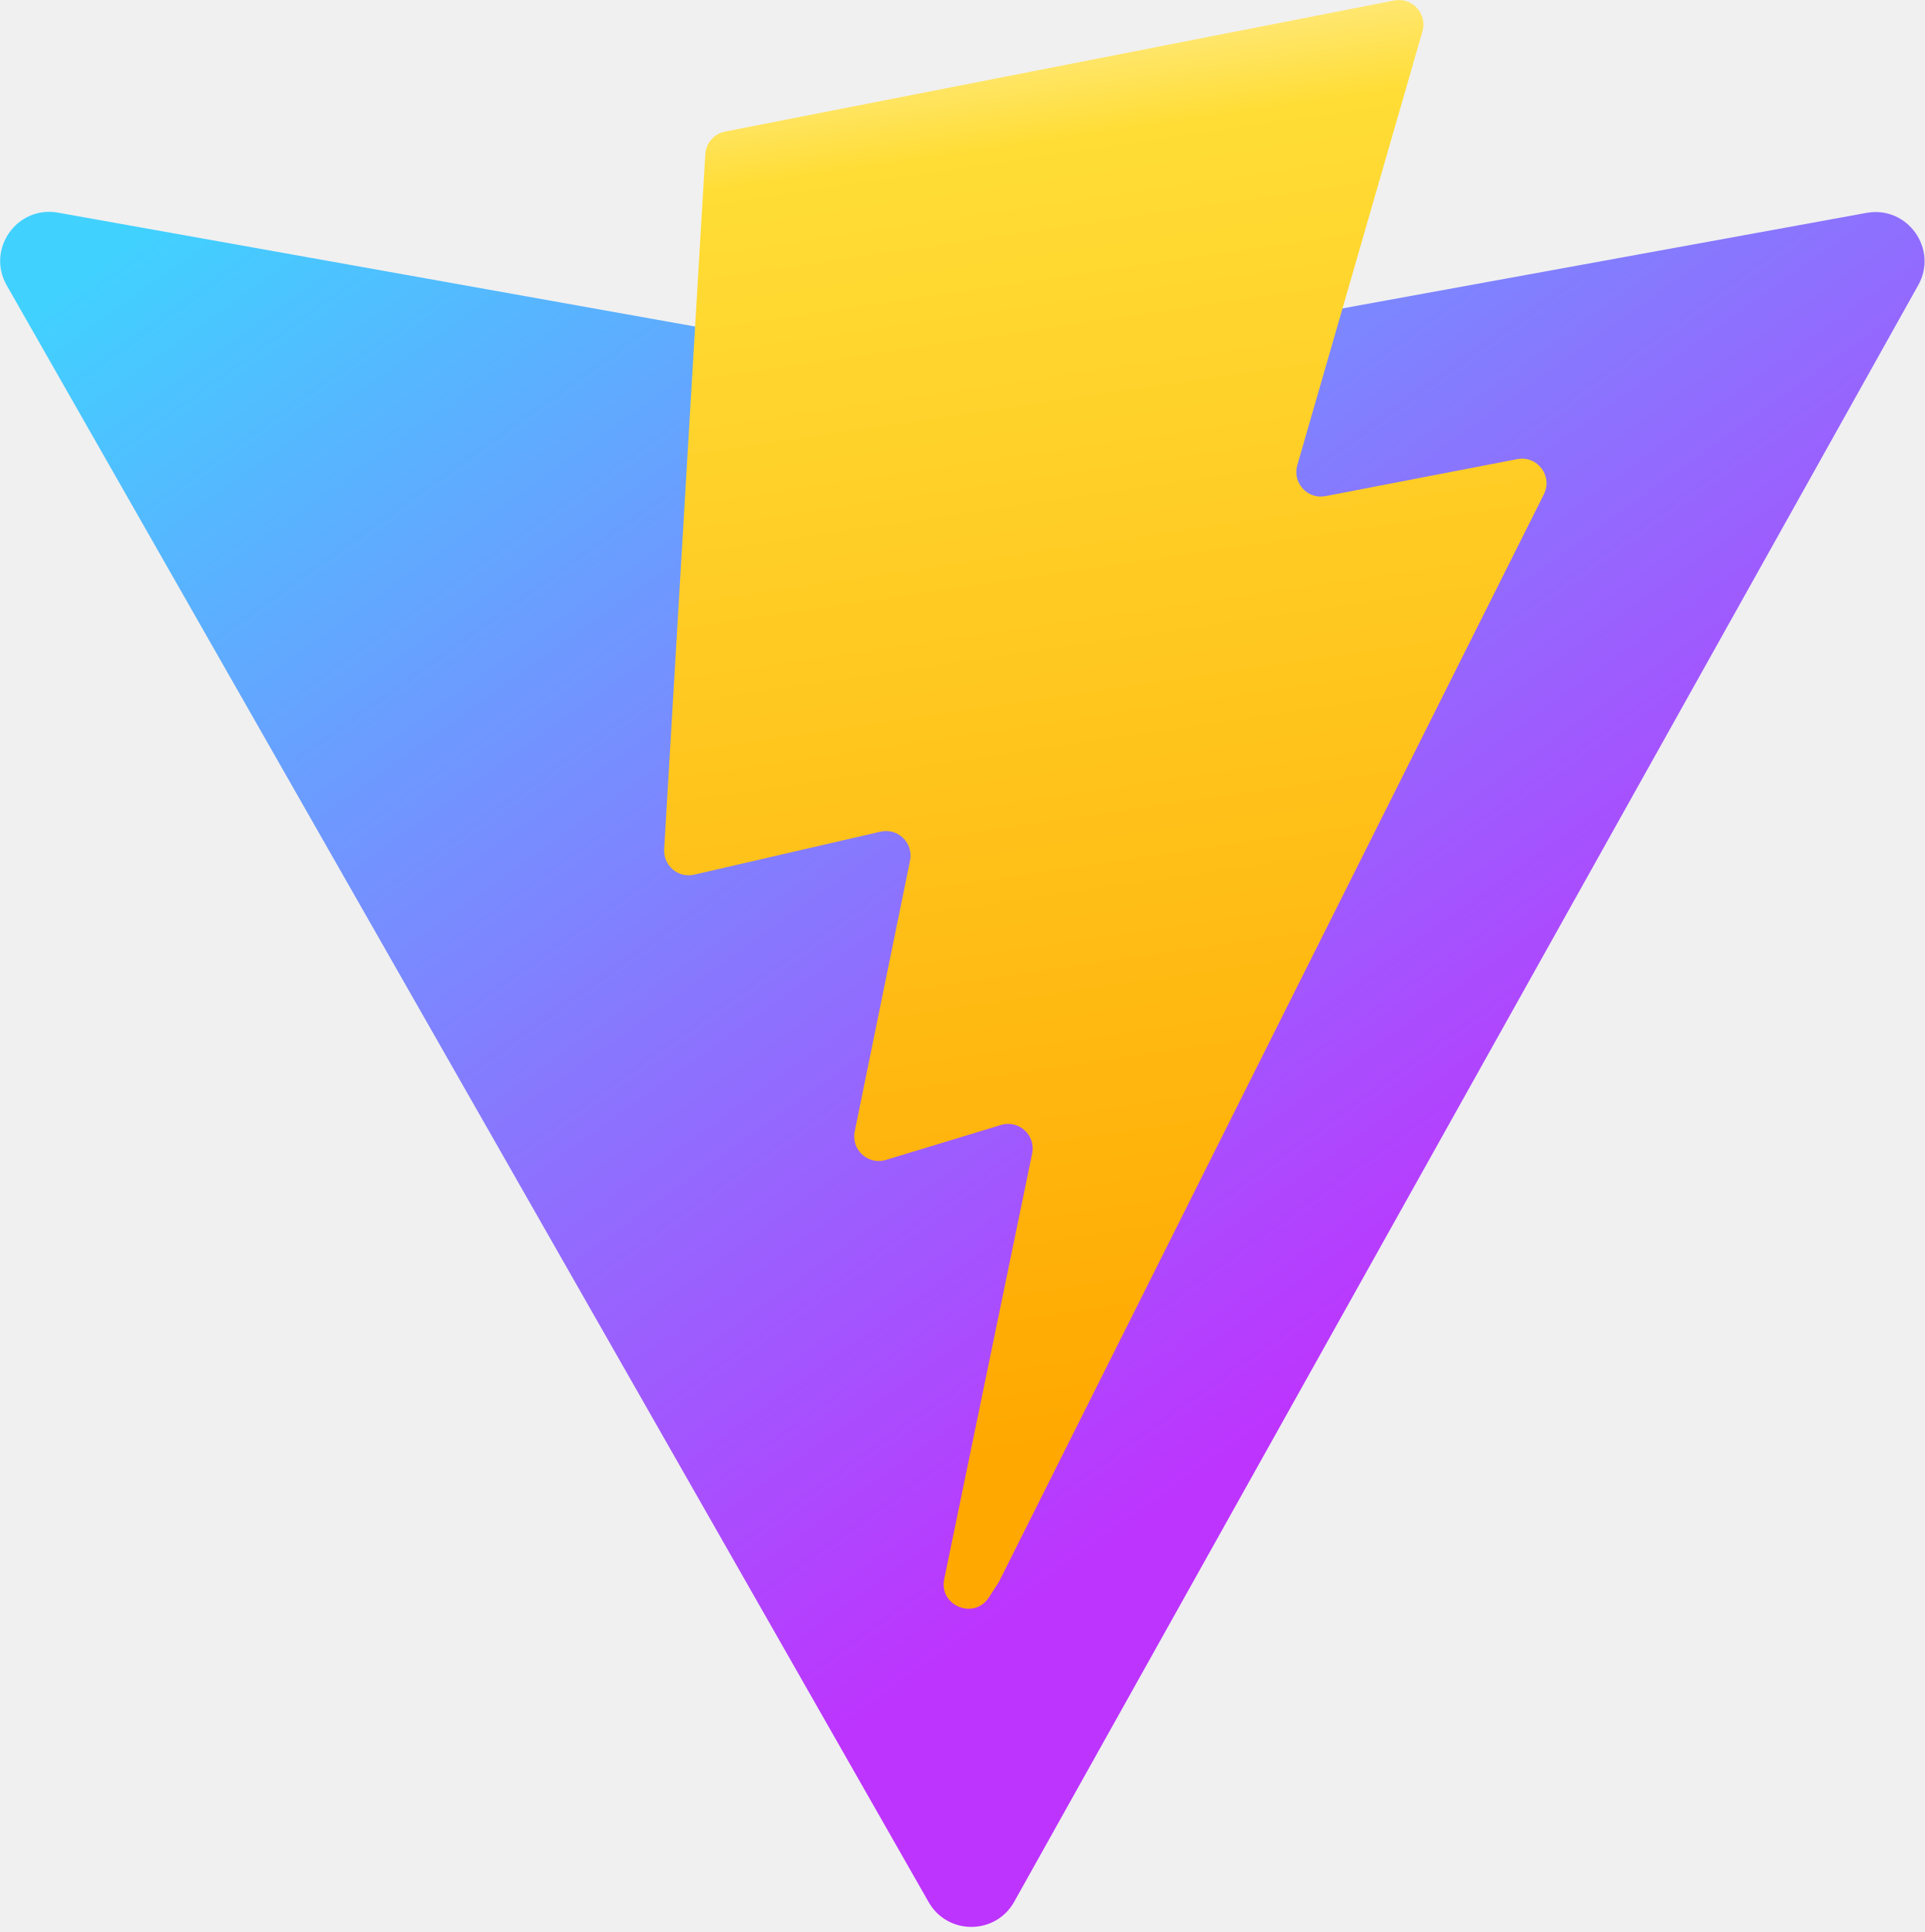
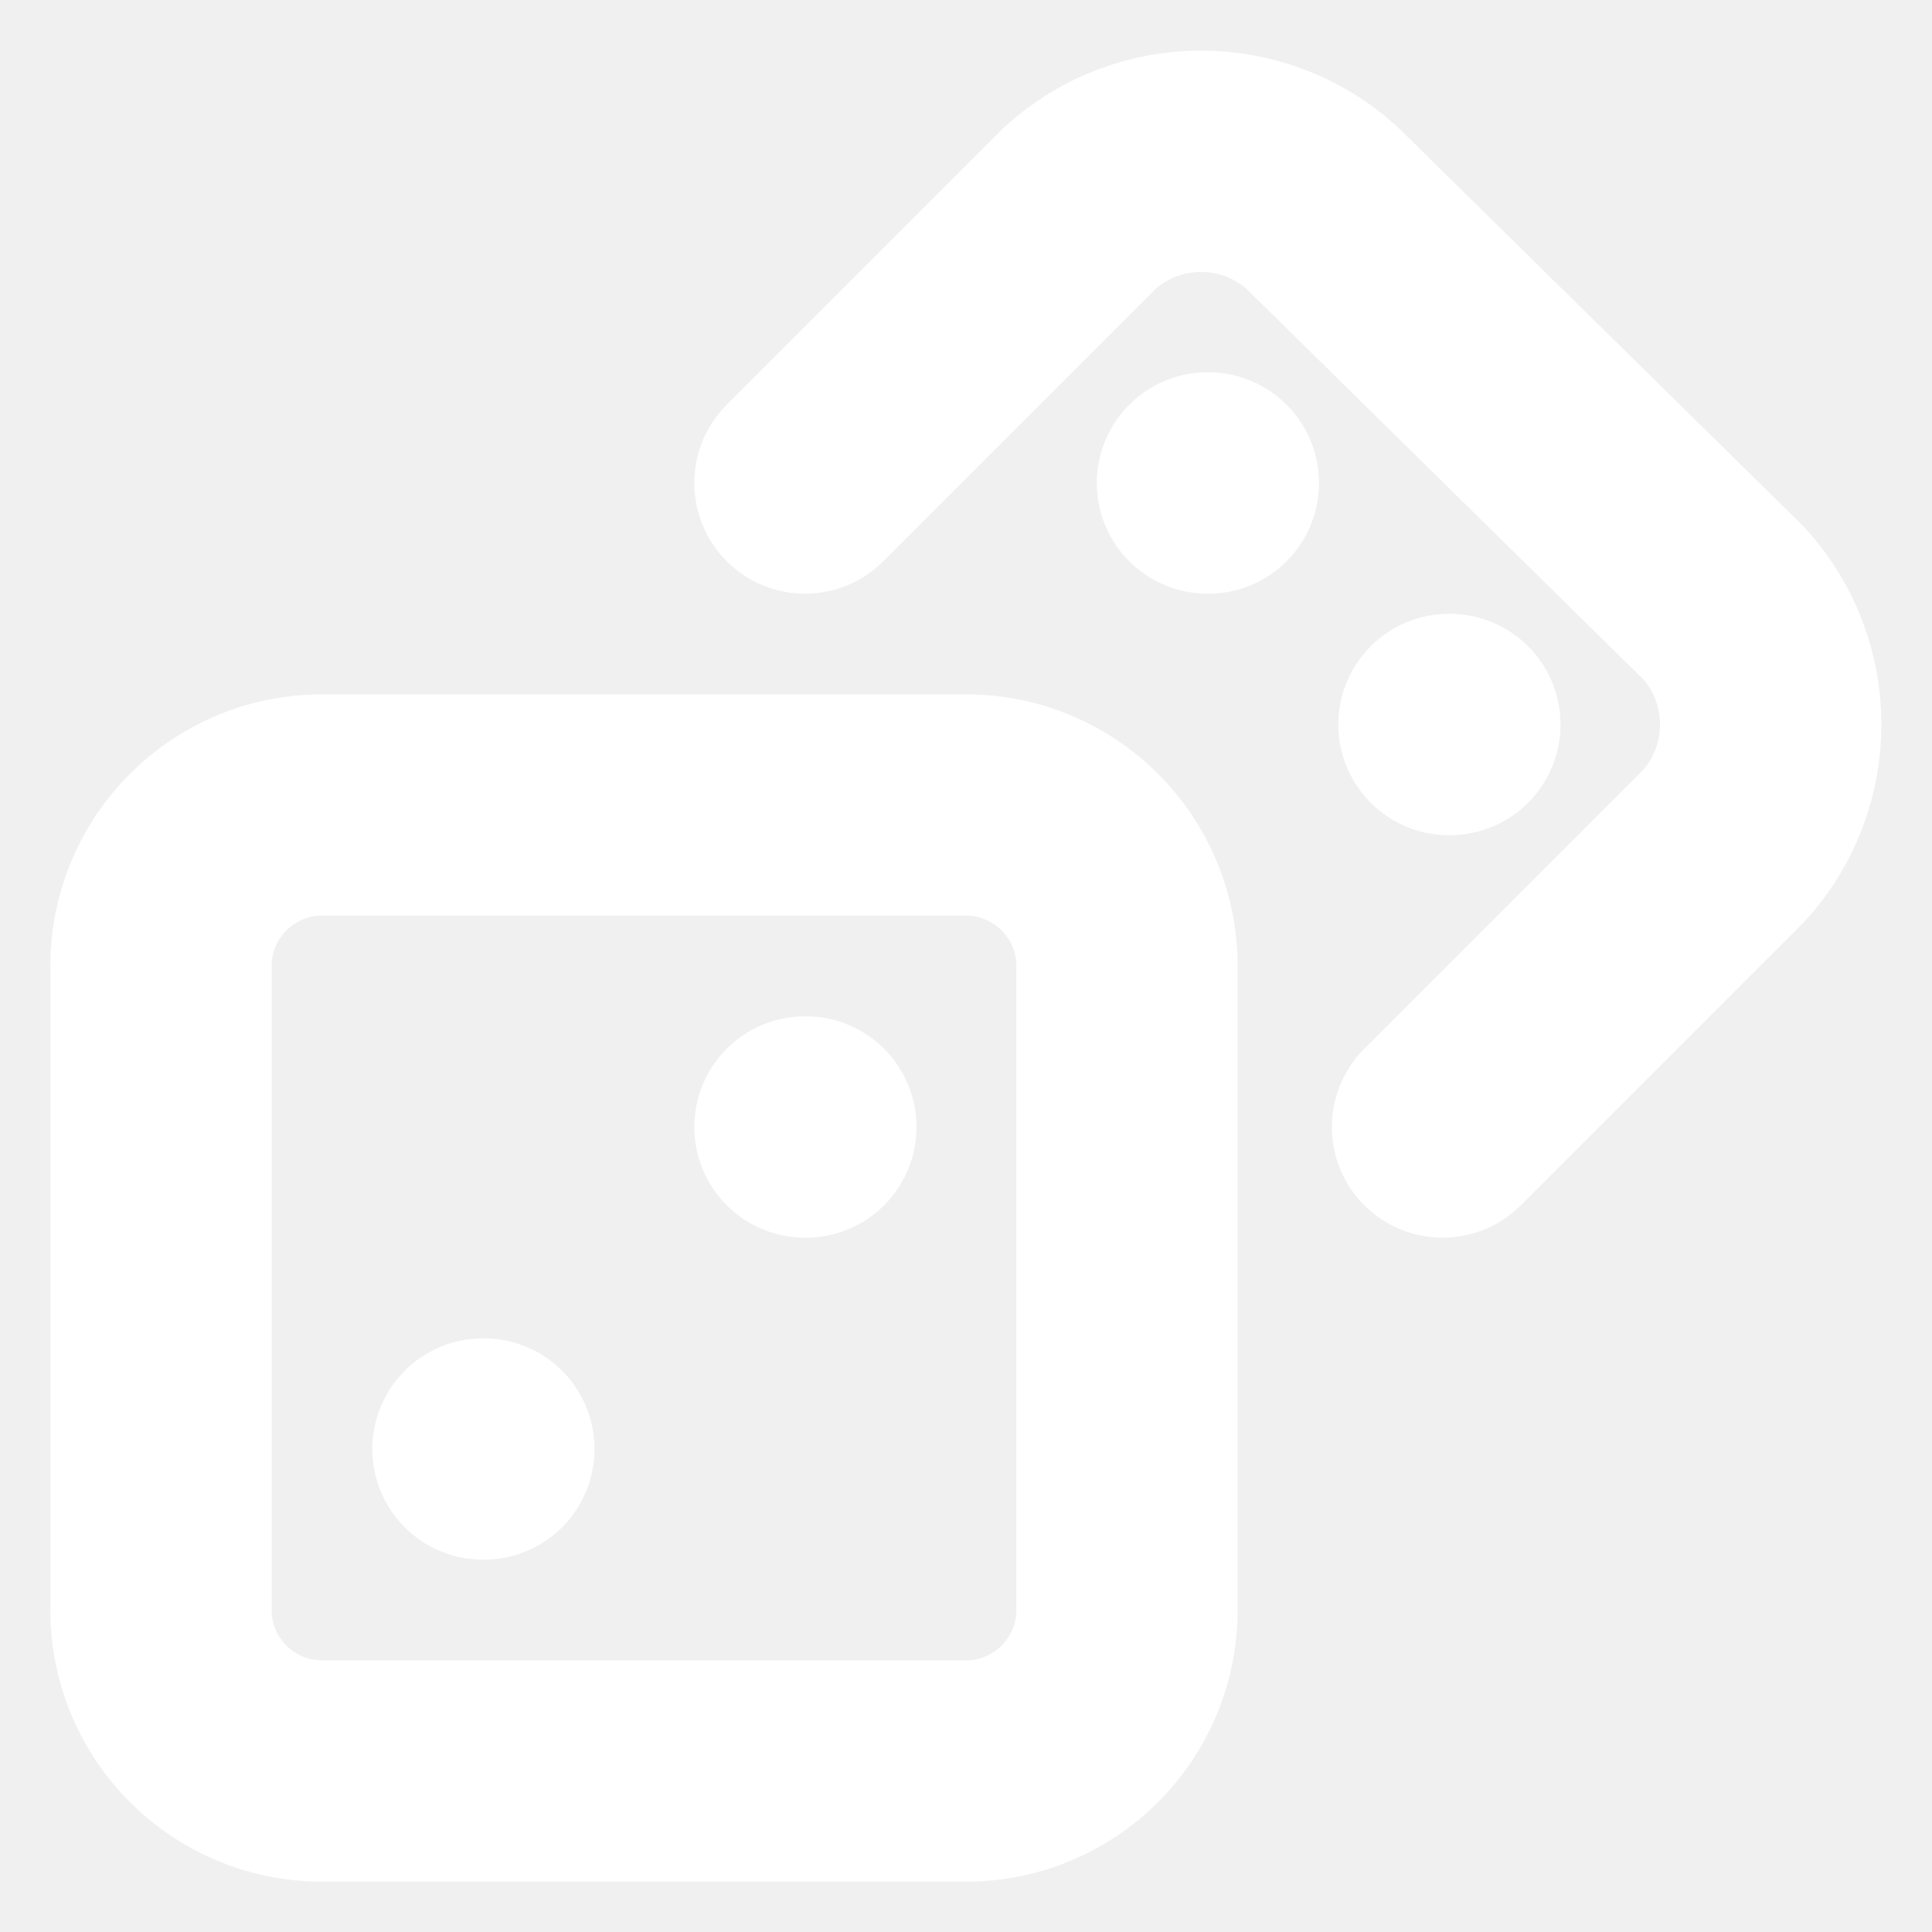
- <svg xmlns="http://www.w3.org/2000/svg" aria-hidden="true" role="img" class="iconify iconify--logos" width="31.88" height="32" preserveAspectRatio="xMidYMid meet" viewBox="0 0 256 257">
-   <defs>
-     <linearGradient id="IconifyId1813088fe1fbc01fb466" x1="-.828%" x2="57.636%" y1="7.652%" y2="78.411%">
-       <stop offset="0%" stop-color="#41D1FF" />
-       <stop offset="100%" stop-color="#BD34FE" />
-     </linearGradient>
-     <linearGradient id="IconifyId1813088fe1fbc01fb467" x1="43.376%" x2="50.316%" y1="2.242%" y2="89.03%">
-       <stop offset="0%" stop-color="#FFEA83" />
-       <stop offset="8.333%" stop-color="#FFDD35" />
-       <stop offset="100%" stop-color="#FFA800" />
-     </linearGradient>
-   </defs>
-   <path fill="url(#IconifyId1813088fe1fbc01fb466)" d="M255.153 37.938L134.897 252.976c-2.483 4.44-8.862 4.466-11.382.048L.875 37.958c-2.746-4.814 1.371-10.646 6.827-9.67l120.385 21.517a6.537 6.537 0 0 0 2.322-.004l117.867-21.483c5.438-.991 9.574 4.796 6.877 9.62Z" />
-   <path fill="url(#IconifyId1813088fe1fbc01fb467)" d="M185.432.063L96.44 17.501a3.268 3.268 0 0 0-2.634 3.014l-5.474 92.456a3.268 3.268 0 0 0 3.997 3.378l24.777-5.718c2.318-.535 4.413 1.507 3.936 3.838l-7.361 36.047c-.495 2.426 1.782 4.5 4.151 3.78l15.304-4.649c2.372-.72 4.652 1.36 4.15 3.788l-11.698 56.621c-.732 3.542 3.979 5.473 5.943 2.437l1.313-2.028l72.516-144.72c1.215-2.423-.88-5.186-3.54-4.672l-25.505 4.922c-2.396.462-4.435-1.77-3.759-4.114l16.646-57.705c.677-2.35-1.37-4.583-3.769-4.113Z" />
+ <svg xmlns="http://www.w3.org/2000/svg" width="20" height="20" viewBox="0 0 24 24" fill="none" stroke="#ffffff" stroke-width="2.75" stroke-linecap="round" stroke-linejoin="round" class="lucide lucide-dices-icon lucide-dices">
+   <rect width="12" height="12" x="2" y="10" rx="2" ry="2" />
+   <path d="m17.92 14 3.5-3.5a2.24 2.24 0 0 0 0-3l-5-4.92a2.24 2.24 0 0 0-3 0L10 6" />
+   <path d="M6 18h.01" />
+   <path d="M10 14h.01" />
+   <path d="M15 6h.01" />
+   <path d="M18 9h.01" />
</svg>
